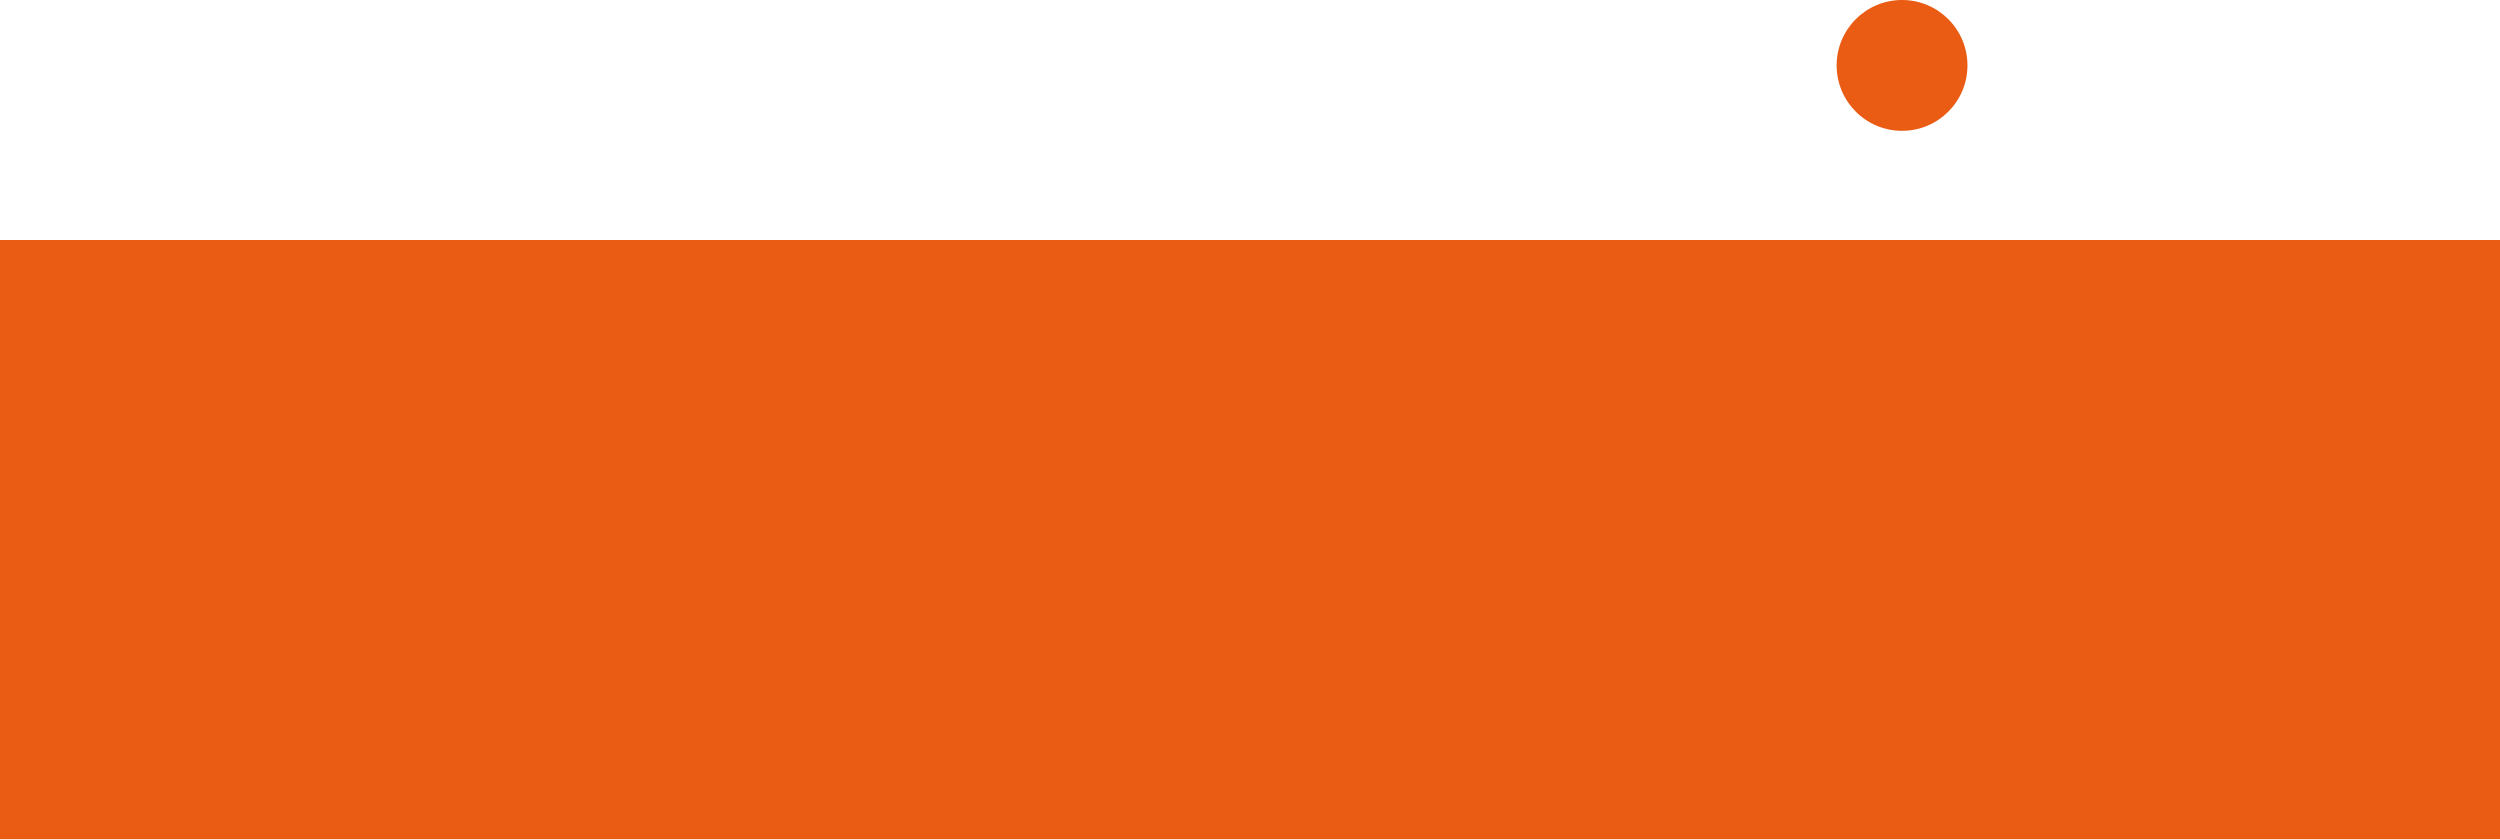
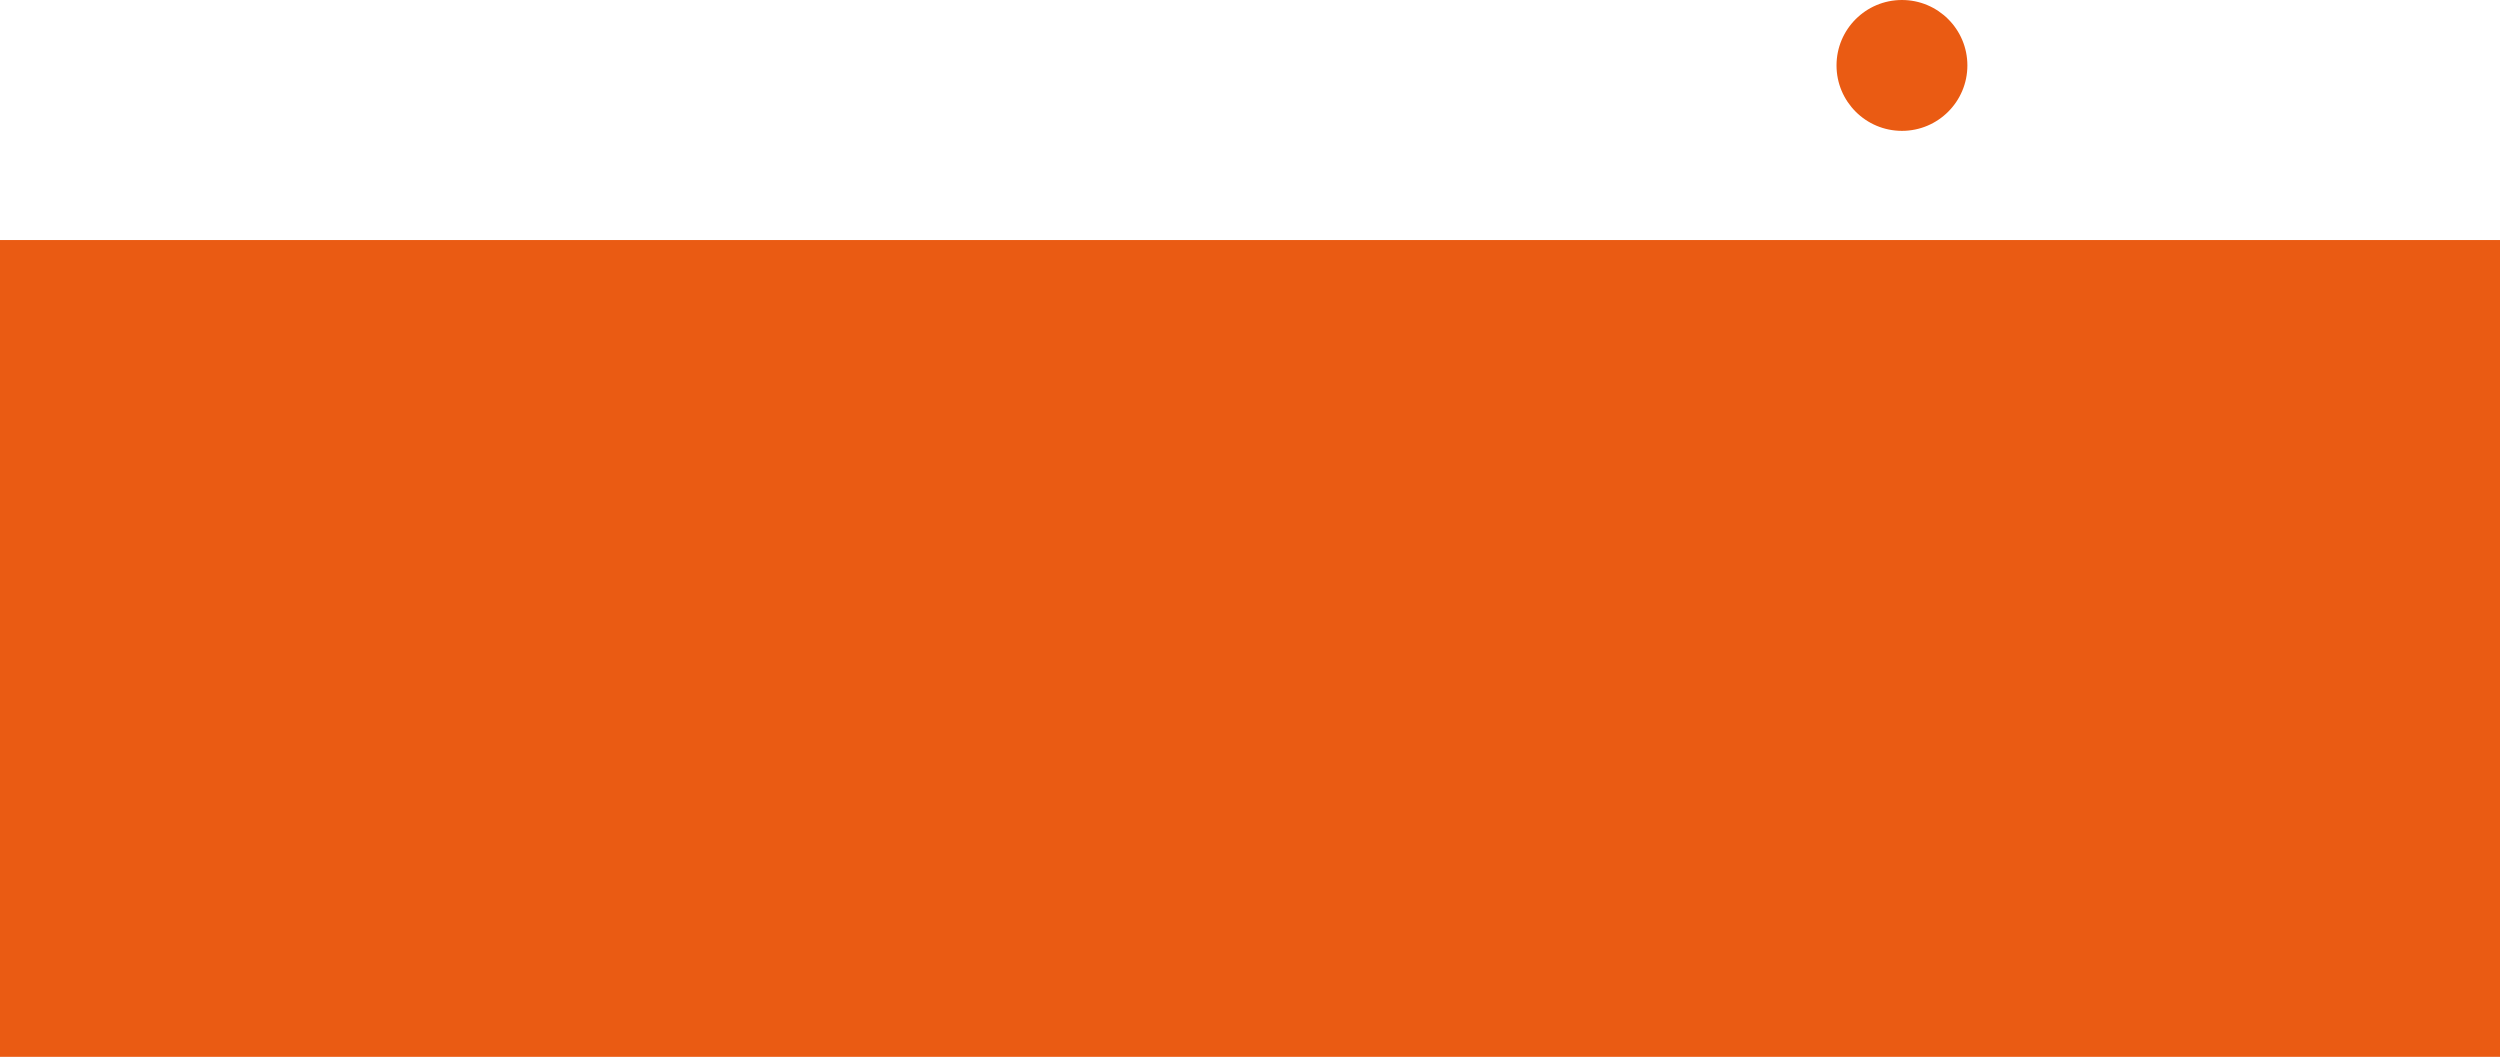
- <svg xmlns="http://www.w3.org/2000/svg" viewBox="0 0 1280 429.65">
-   <defs>
-     <style>.cls-1{fill:#ea5b13;}</style>
-   </defs>
-   <g id="Capa_2" data-name="Capa 2">
-     <g id="Capa_1-2" data-name="Capa 1">
-       <circle class="cls-1" cx="973.85" cy="33.49" r="33.49" />
-       <rect class="cls-1" y="122.87" width="1280" height="306.78" />
+ <svg xmlns="http://www.w3.org/2000/svg" version="1.1" id="Capa_1" x="0px" y="0px" viewBox="0 0 1280 541.1" style="enable-background:new 0 0 1280 541.1;" xml:space="preserve">
+   <style type="text/css">
+ 	.st0{fill:#EA5B13;}
+ </style>
+   <g>
+     <g id="Capa_1-2">
+       <circle class="st0" cx="973.8" cy="33.5" r="33.5" />
+       <rect y="122.9" class="st0" width="1280" height="418.2" />
    </g>
  </g>
</svg>
